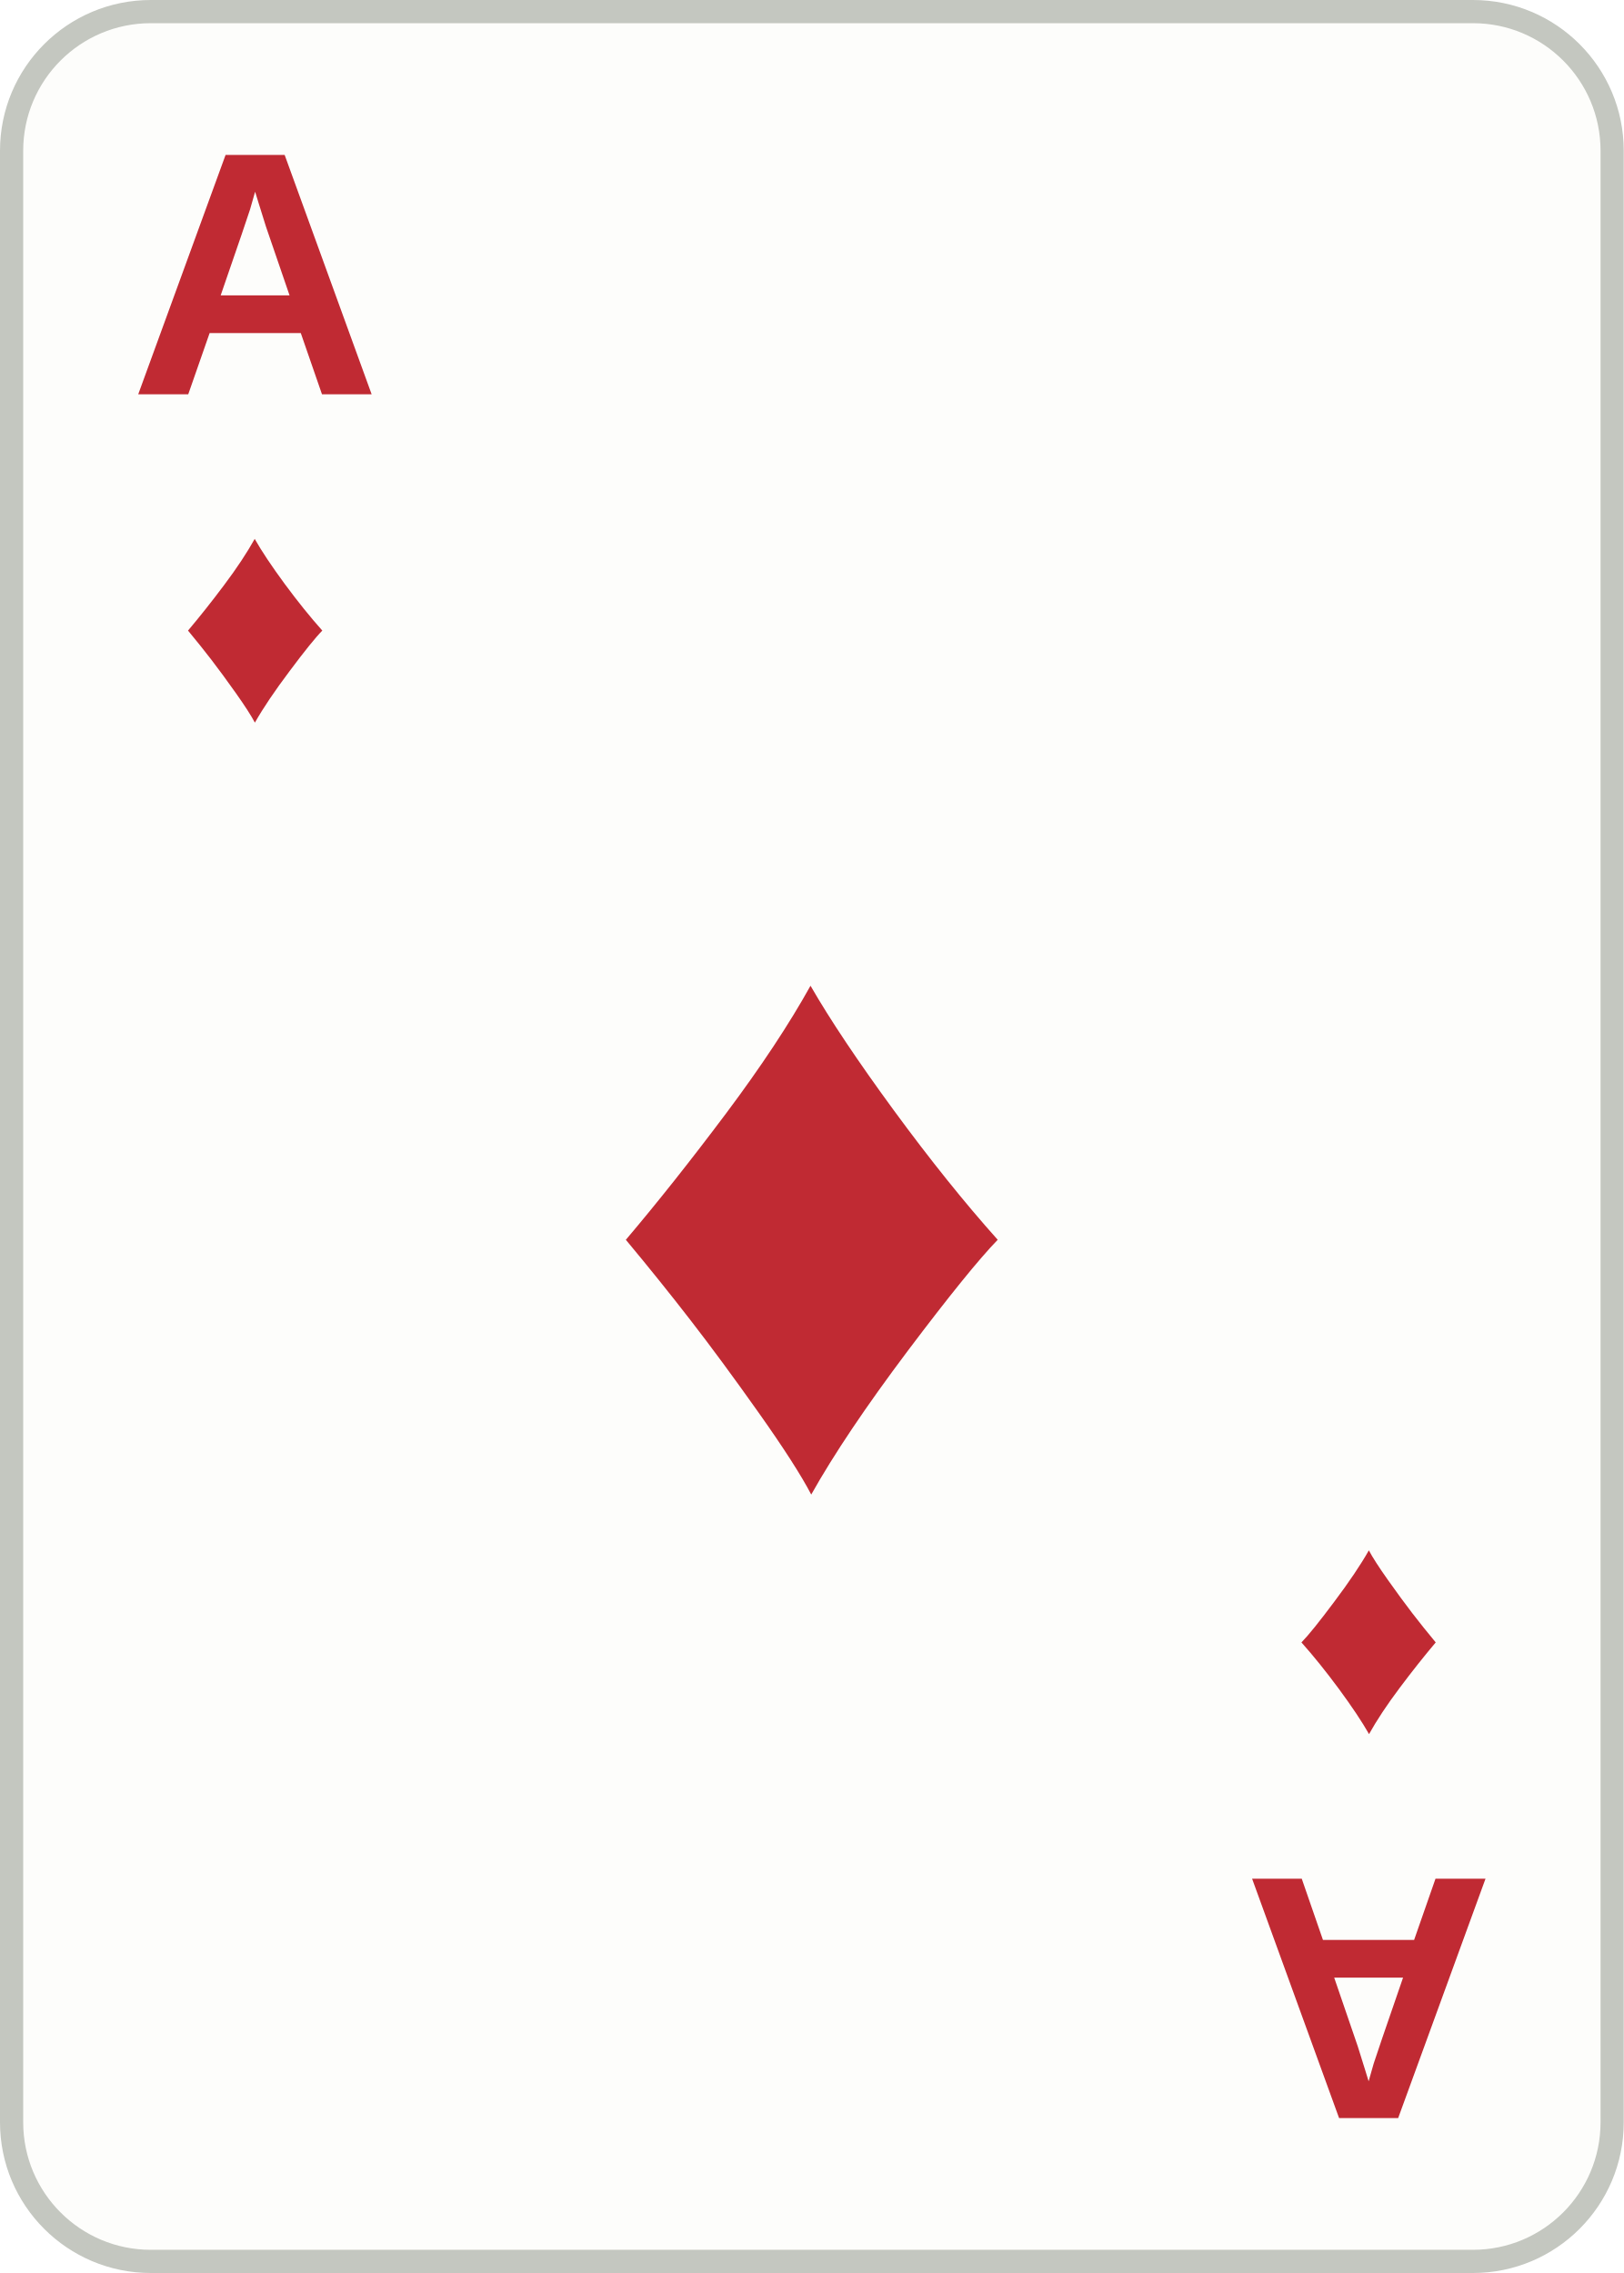
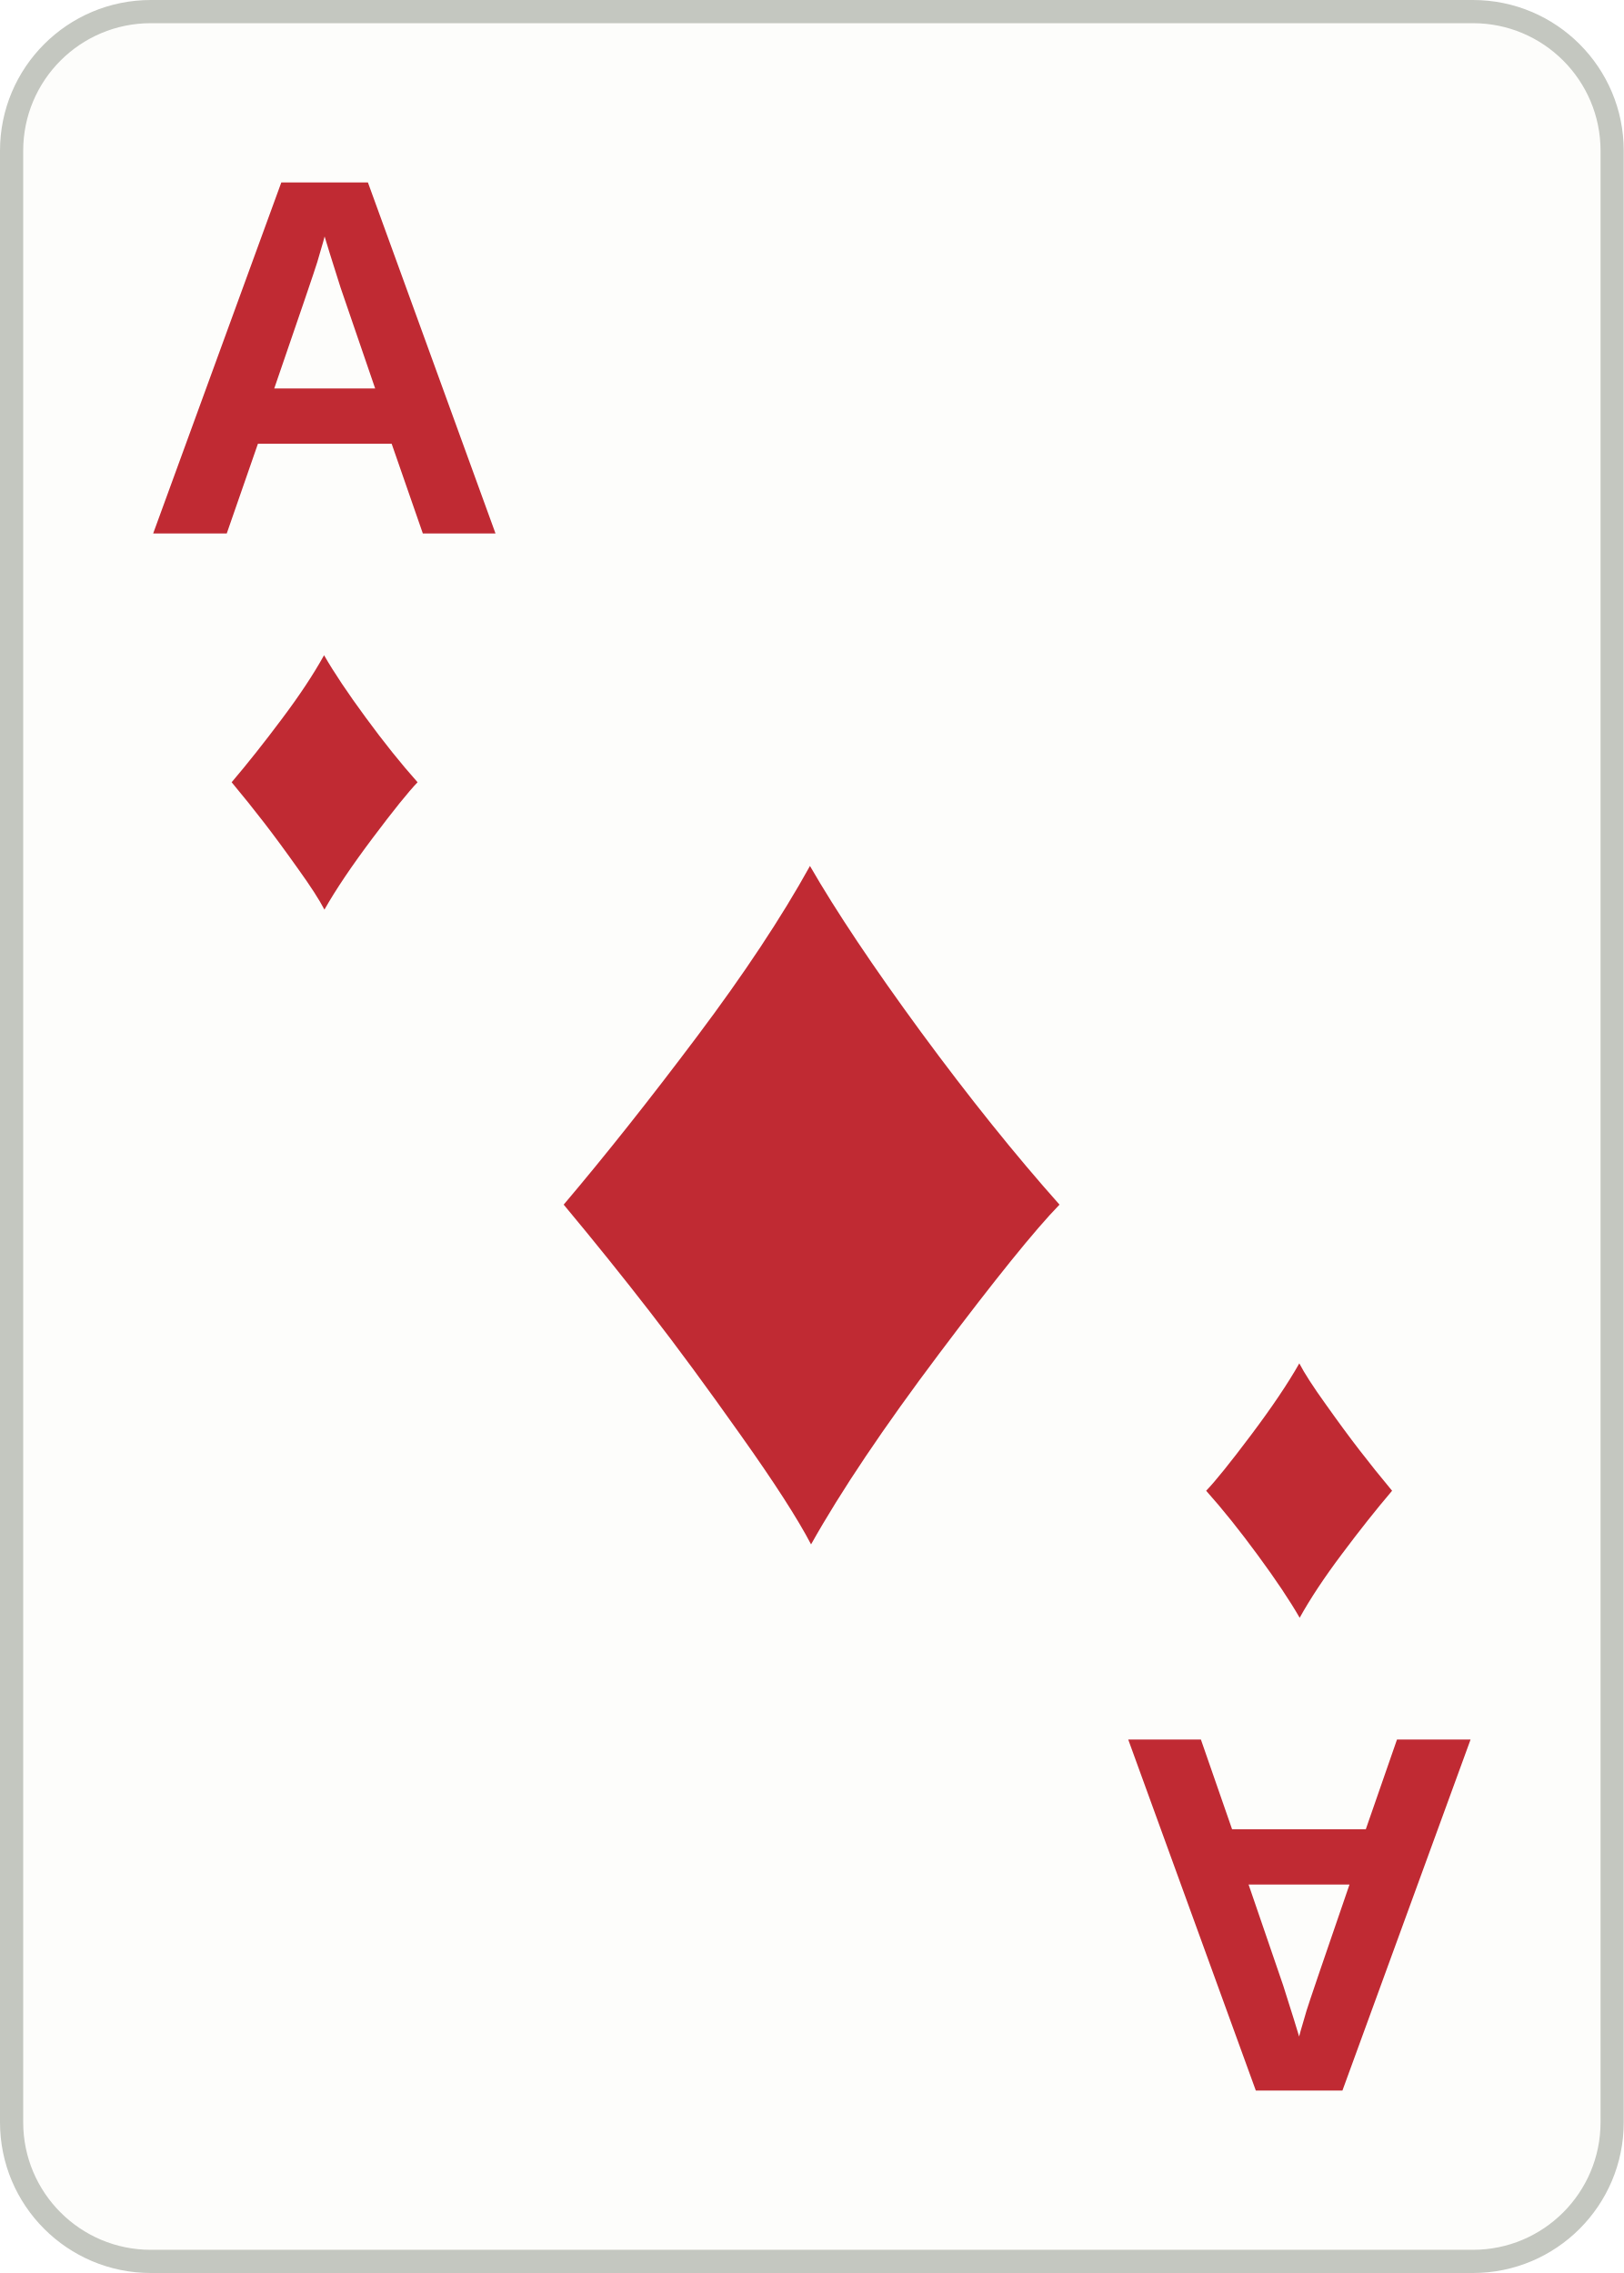
<svg xmlns="http://www.w3.org/2000/svg" viewBox="0 0 140 196">
  <rect x="1" y="1" width="138" height="194" rx="12" fill="#fdfdfb" stroke="#c4c7c0" stroke-width="2" />
  <g font-family="Arial,Helvetica,sans-serif" font-weight="700">
-     <text x="22" y="34" font-size="30" text-anchor="middle" fill="#c02a33">A</text>
-     <text x="22" y="62" font-size="26" text-anchor="middle" fill="#c02a33">♦</text>
+     <text x="28" y="46" font-size="44" text-anchor="middle" fill="#c02a33">A</text>
+     <text x="28" y="78" font-size="36" text-anchor="middle" fill="#c02a33">♦</text>
    <g transform="rotate(180 70 98)">
-       <text x="22" y="34" font-size="30" text-anchor="middle" fill="#c02a33">A</text>
-       <text x="22" y="62" font-size="26" text-anchor="middle" fill="#c02a33">♦</text>
+       <text x="28" y="46" font-size="44" text-anchor="middle" fill="#c02a33">A</text>
+       <text x="28" y="78" font-size="36" text-anchor="middle" fill="#c02a33">♦</text>
    </g>
-     <text x="70" y="128" font-size="72" text-anchor="middle" fill="#c02a33">♦</text>
+     <text x="70" y="132" font-size="96" text-anchor="middle" fill="#c02a33">♦</text>
  </g>
</svg>
